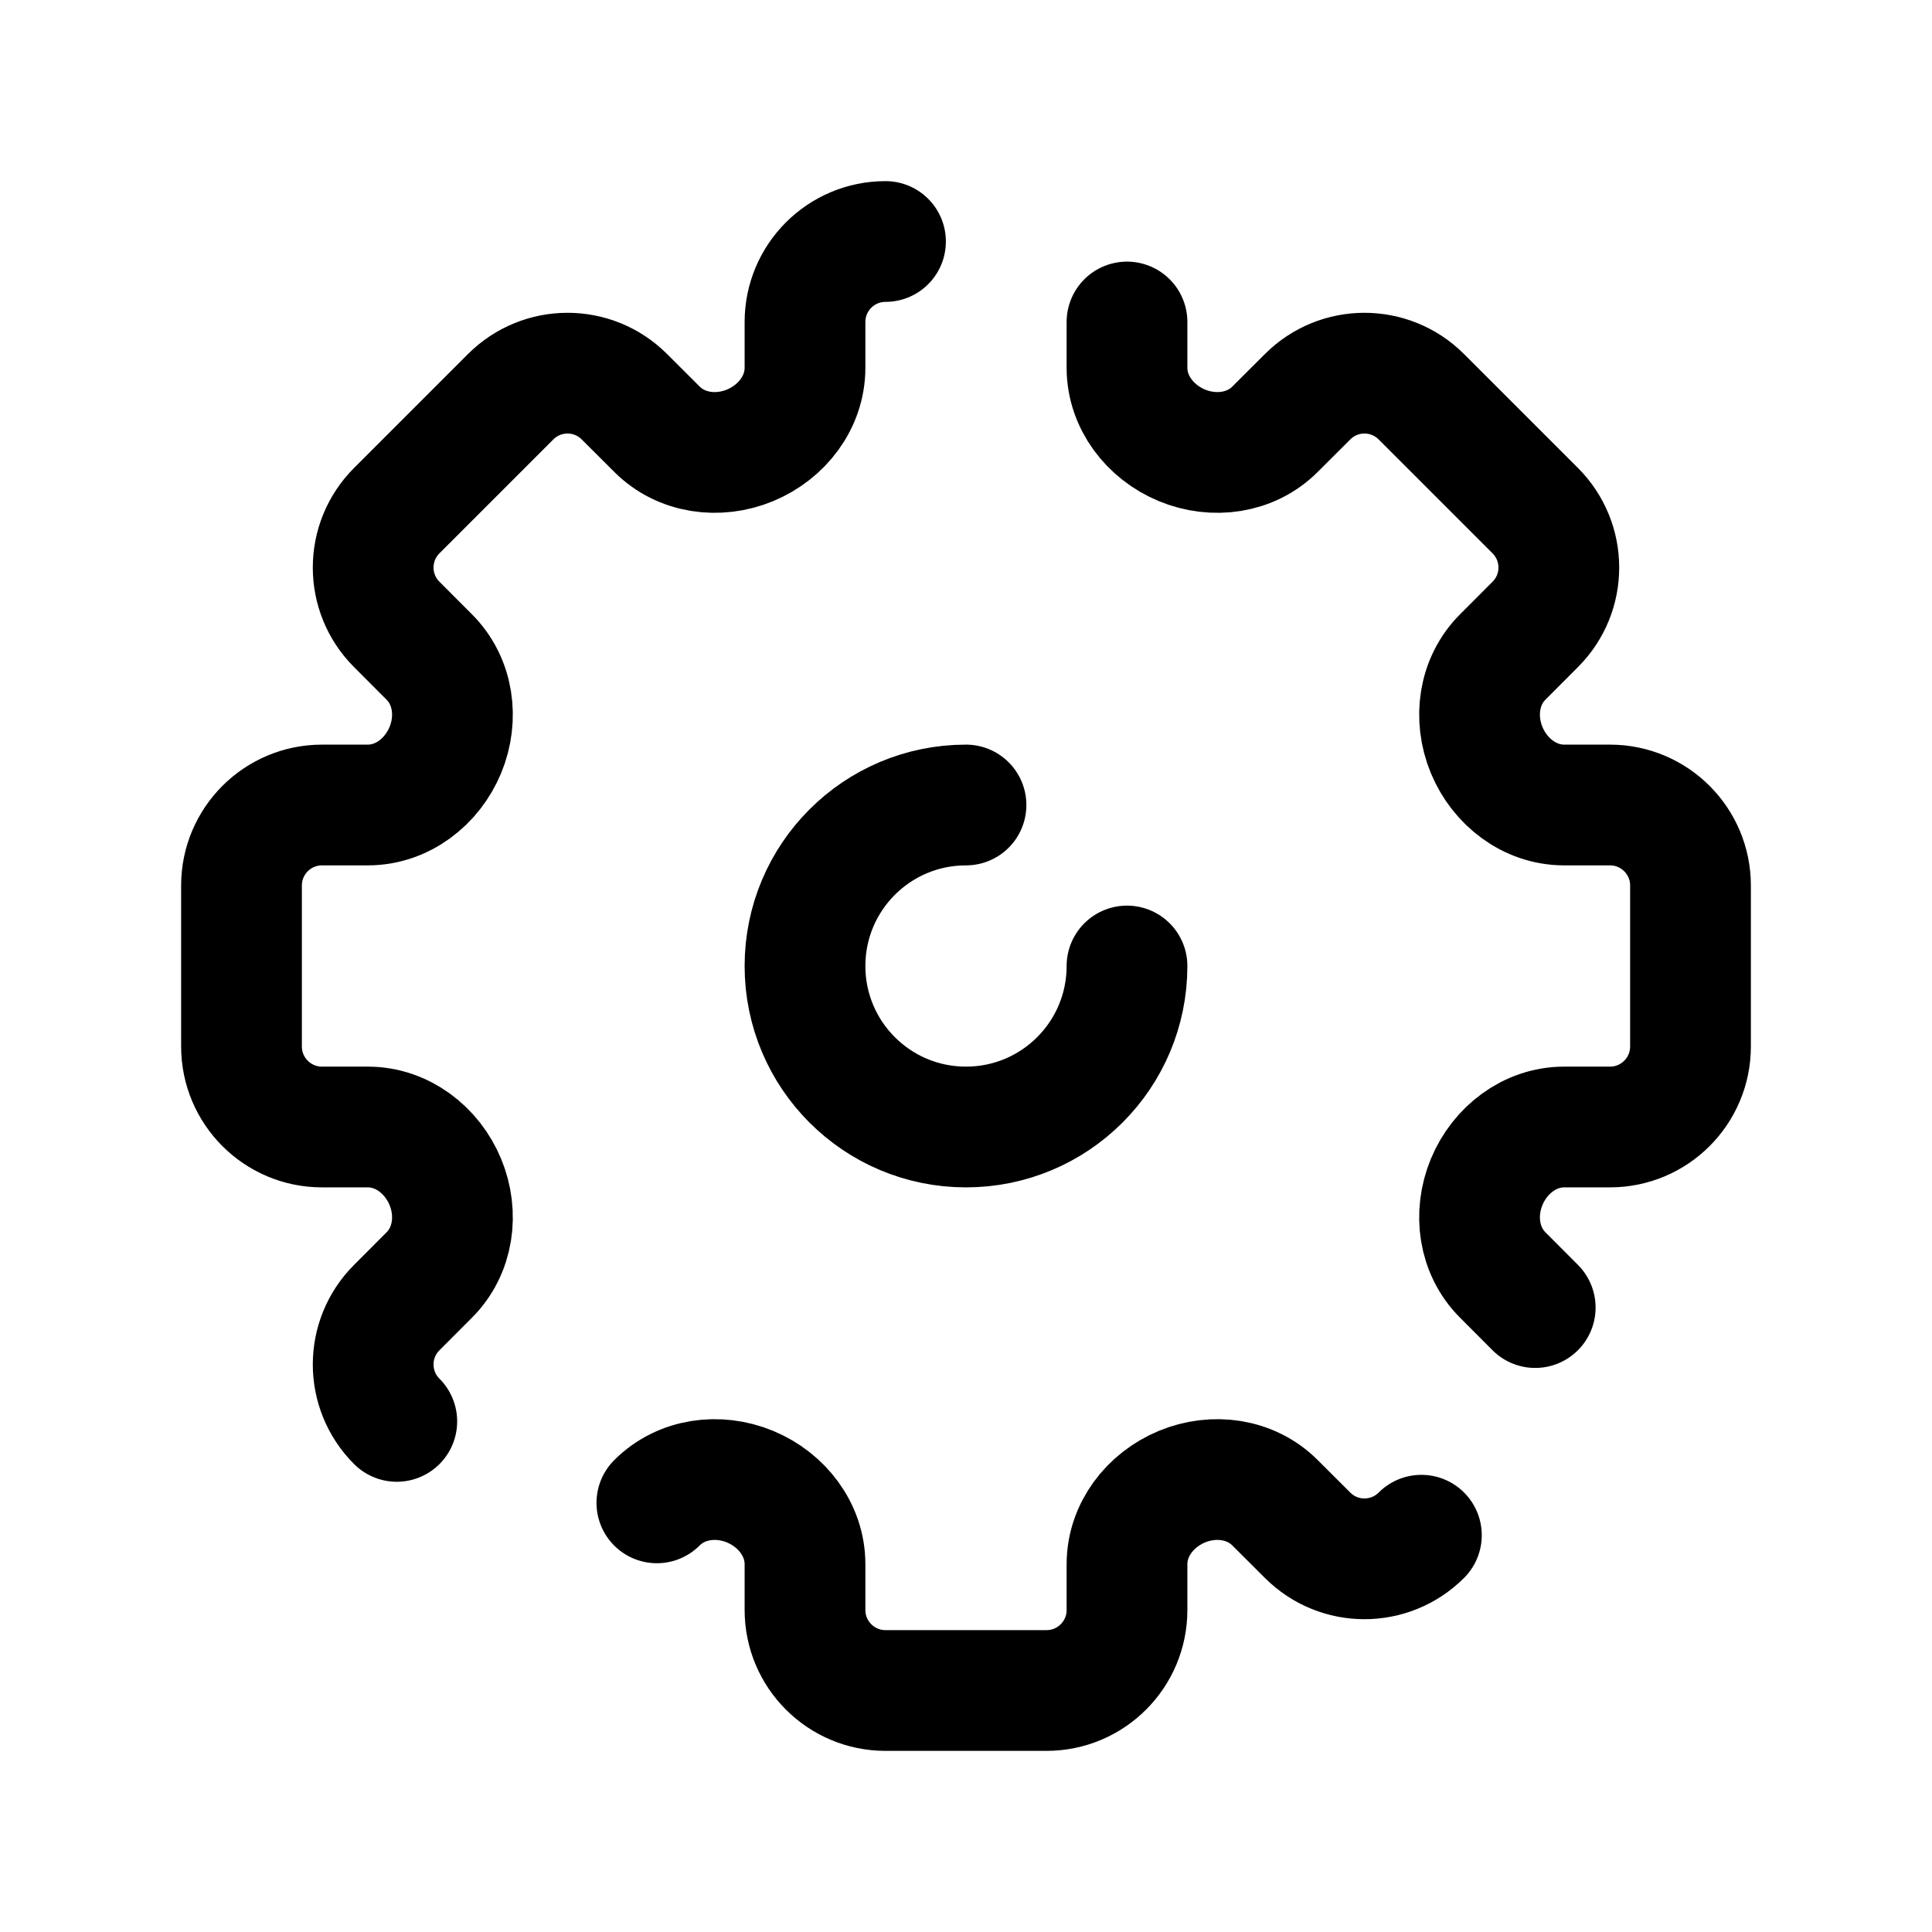
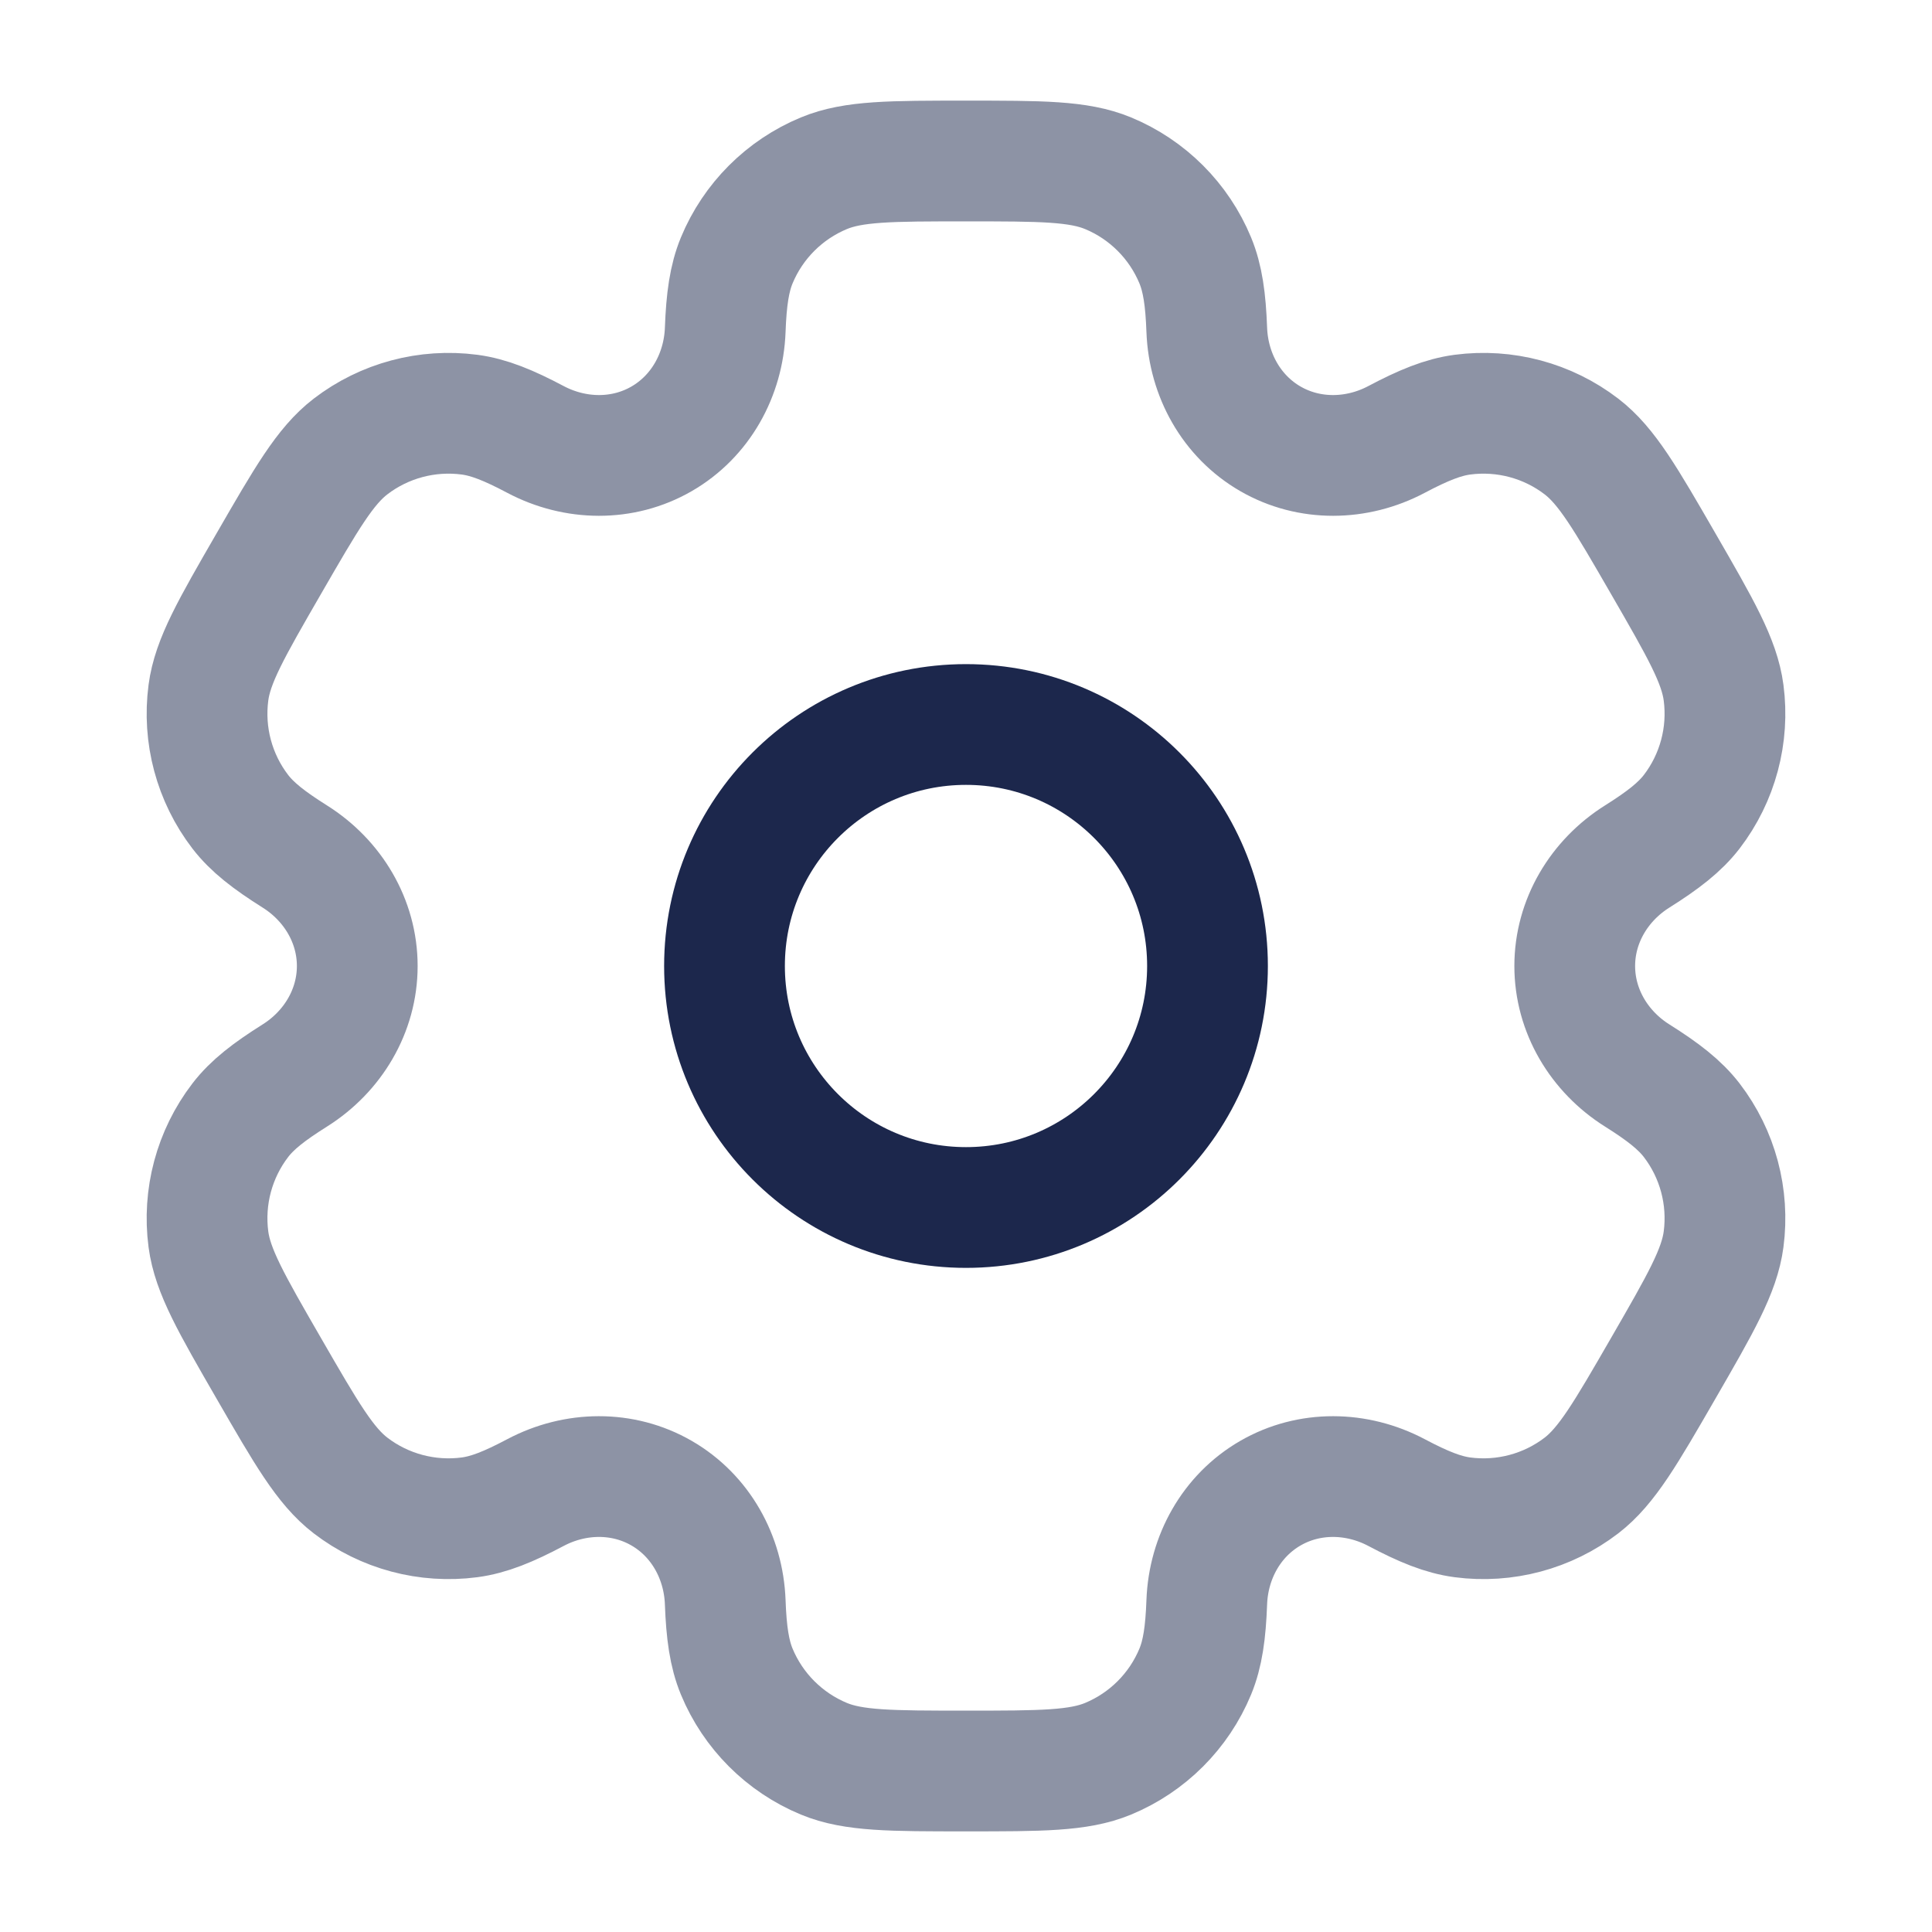
<svg xmlns="http://www.w3.org/2000/svg" width="800px" height="800px" viewBox="0 0 24 24" fill="none">
-   <path d="M14 4V4.569C14 4.997 14.287 5.368 14.682 5.532C15.078 5.696 15.538 5.634 15.84 5.331L16.243 4.929C16.633 4.538 17.266 4.538 17.657 4.929L19.071 6.343C19.462 6.734 19.462 7.367 19.071 7.757L18.669 8.16C18.366 8.462 18.304 8.922 18.468 9.318C18.632 9.713 19.003 10 19.431 10L20 10C20.552 10 21 10.448 21 11V13C21 13.552 20.552 14 20 14H19.431C19.003 14 18.632 14.287 18.468 14.682C18.304 15.078 18.366 15.538 18.669 15.84L19.071 16.243M4.929 17.657C4.538 17.266 4.538 16.633 4.929 16.243L5.331 15.84C5.634 15.538 5.696 15.078 5.532 14.682C5.368 14.287 4.997 14 4.569 14H4C3.448 14 3 13.552 3 13V11C3 10.448 3.448 10 4 10L4.569 10C4.997 10 5.368 9.713 5.532 9.318C5.696 8.922 5.634 8.462 5.331 8.16L4.929 7.757C4.538 7.367 4.538 6.734 4.929 6.343L6.343 4.929C6.734 4.538 7.367 4.538 7.757 4.929L8.16 5.331C8.462 5.634 8.922 5.696 9.318 5.532C9.713 5.368 10 4.997 10 4.569V4C10 3.448 10.448 3 11 3M8.16 18.669C8.462 18.366 8.922 18.304 9.318 18.468C9.713 18.632 10 19.003 10 19.431V20C10 20.552 10.448 21 11 21H13C13.552 21 14 20.552 14 20V19.431C14 19.003 14.287 18.632 14.682 18.468C15.077 18.304 15.538 18.366 15.84 18.669L16.243 19.071C16.633 19.462 17.266 19.462 17.657 19.071M14 12C14 13.105 13.105 14 12 14C10.895 14 10 13.105 10 12C10 10.895 10.895 10 12 10" stroke="#000000" stroke-width="1.5" stroke-linecap="round" />
+   <circle cx="12" cy="12" r="3" stroke="#1C274C" stroke-width="1.5" />
+   <path opacity="0.5" d="M13.765 2.152C13.398 2 12.932 2 12 2C11.068 2 10.602 2 10.235 2.152C9.745 2.355 9.355 2.745 9.152 3.235C9.06 3.458 9.023 3.719 9.009 4.098C8.988 4.656 8.702 5.172 8.219 5.451C7.736 5.73 7.146 5.72 6.652 5.459C6.316 5.281 6.073 5.183 5.833 5.151C5.307 5.082 4.775 5.224 4.354 5.547C4.039 5.789 3.806 6.193 3.34 7C2.874 7.807 2.641 8.21 2.589 8.605C2.52 9.131 2.662 9.663 2.985 10.084C3.133 10.276 3.34 10.437 3.661 10.639C4.134 10.936 4.438 11.442 4.438 12C4.438 12.558 4.134 13.064 3.661 13.361C3.34 13.563 3.132 13.724 2.985 13.916C2.662 14.337 2.52 14.869 2.589 15.395C2.641 15.789 2.874 16.193 3.34 17C3.806 17.807 4.039 18.211 4.354 18.453C4.775 18.776 5.307 18.918 5.833 18.849C6.073 18.817 6.316 18.719 6.652 18.541C7.145 18.28 7.736 18.27 8.219 18.549C8.702 18.828 8.988 19.344 9.009 19.902C9.023 20.282 9.06 20.542 9.152 20.765C9.355 21.255 9.745 21.645 10.235 21.848C10.602 22 11.068 22 12 22C12.932 22 13.398 22 13.765 21.848C14.255 21.645 14.645 21.255 14.848 20.765C14.94 20.542 14.977 20.282 14.991 19.902C15.012 19.344 15.298 18.828 15.781 18.549C16.264 18.27 16.854 18.28 17.348 18.541C17.684 18.719 17.927 18.817 18.167 18.849C18.693 18.918 19.225 18.776 19.646 18.453C19.961 18.21 20.194 17.807 20.66 17C21.126 16.193 21.359 15.789 21.411 15.395C21.48 14.869 21.338 14.337 21.015 13.916C20.867 13.724 20.66 13.563 20.339 13.361C19.866 13.064 19.562 12.558 19.562 12C19.562 11.442 19.866 10.936 20.339 10.639C20.66 10.437 20.867 10.276 21.015 10.084C21.338 9.663 21.48 9.131 21.411 8.605C21.359 8.211 21.126 7.807 20.66 7C20.194 6.193 19.961 5.789 19.646 5.547C19.225 5.224 18.693 5.082 18.167 5.151C17.927 5.183 17.684 5.281 17.348 5.459C16.855 5.72 16.264 5.73 15.781 5.451C15.298 5.172 15.012 4.656 14.991 4.098C14.977 3.718 14.94 3.458 14.848 3.235C14.645 2.745 14.255 2.355 13.765 2.152Z" stroke="#1C274C" stroke-width="1.5" />
</svg>
